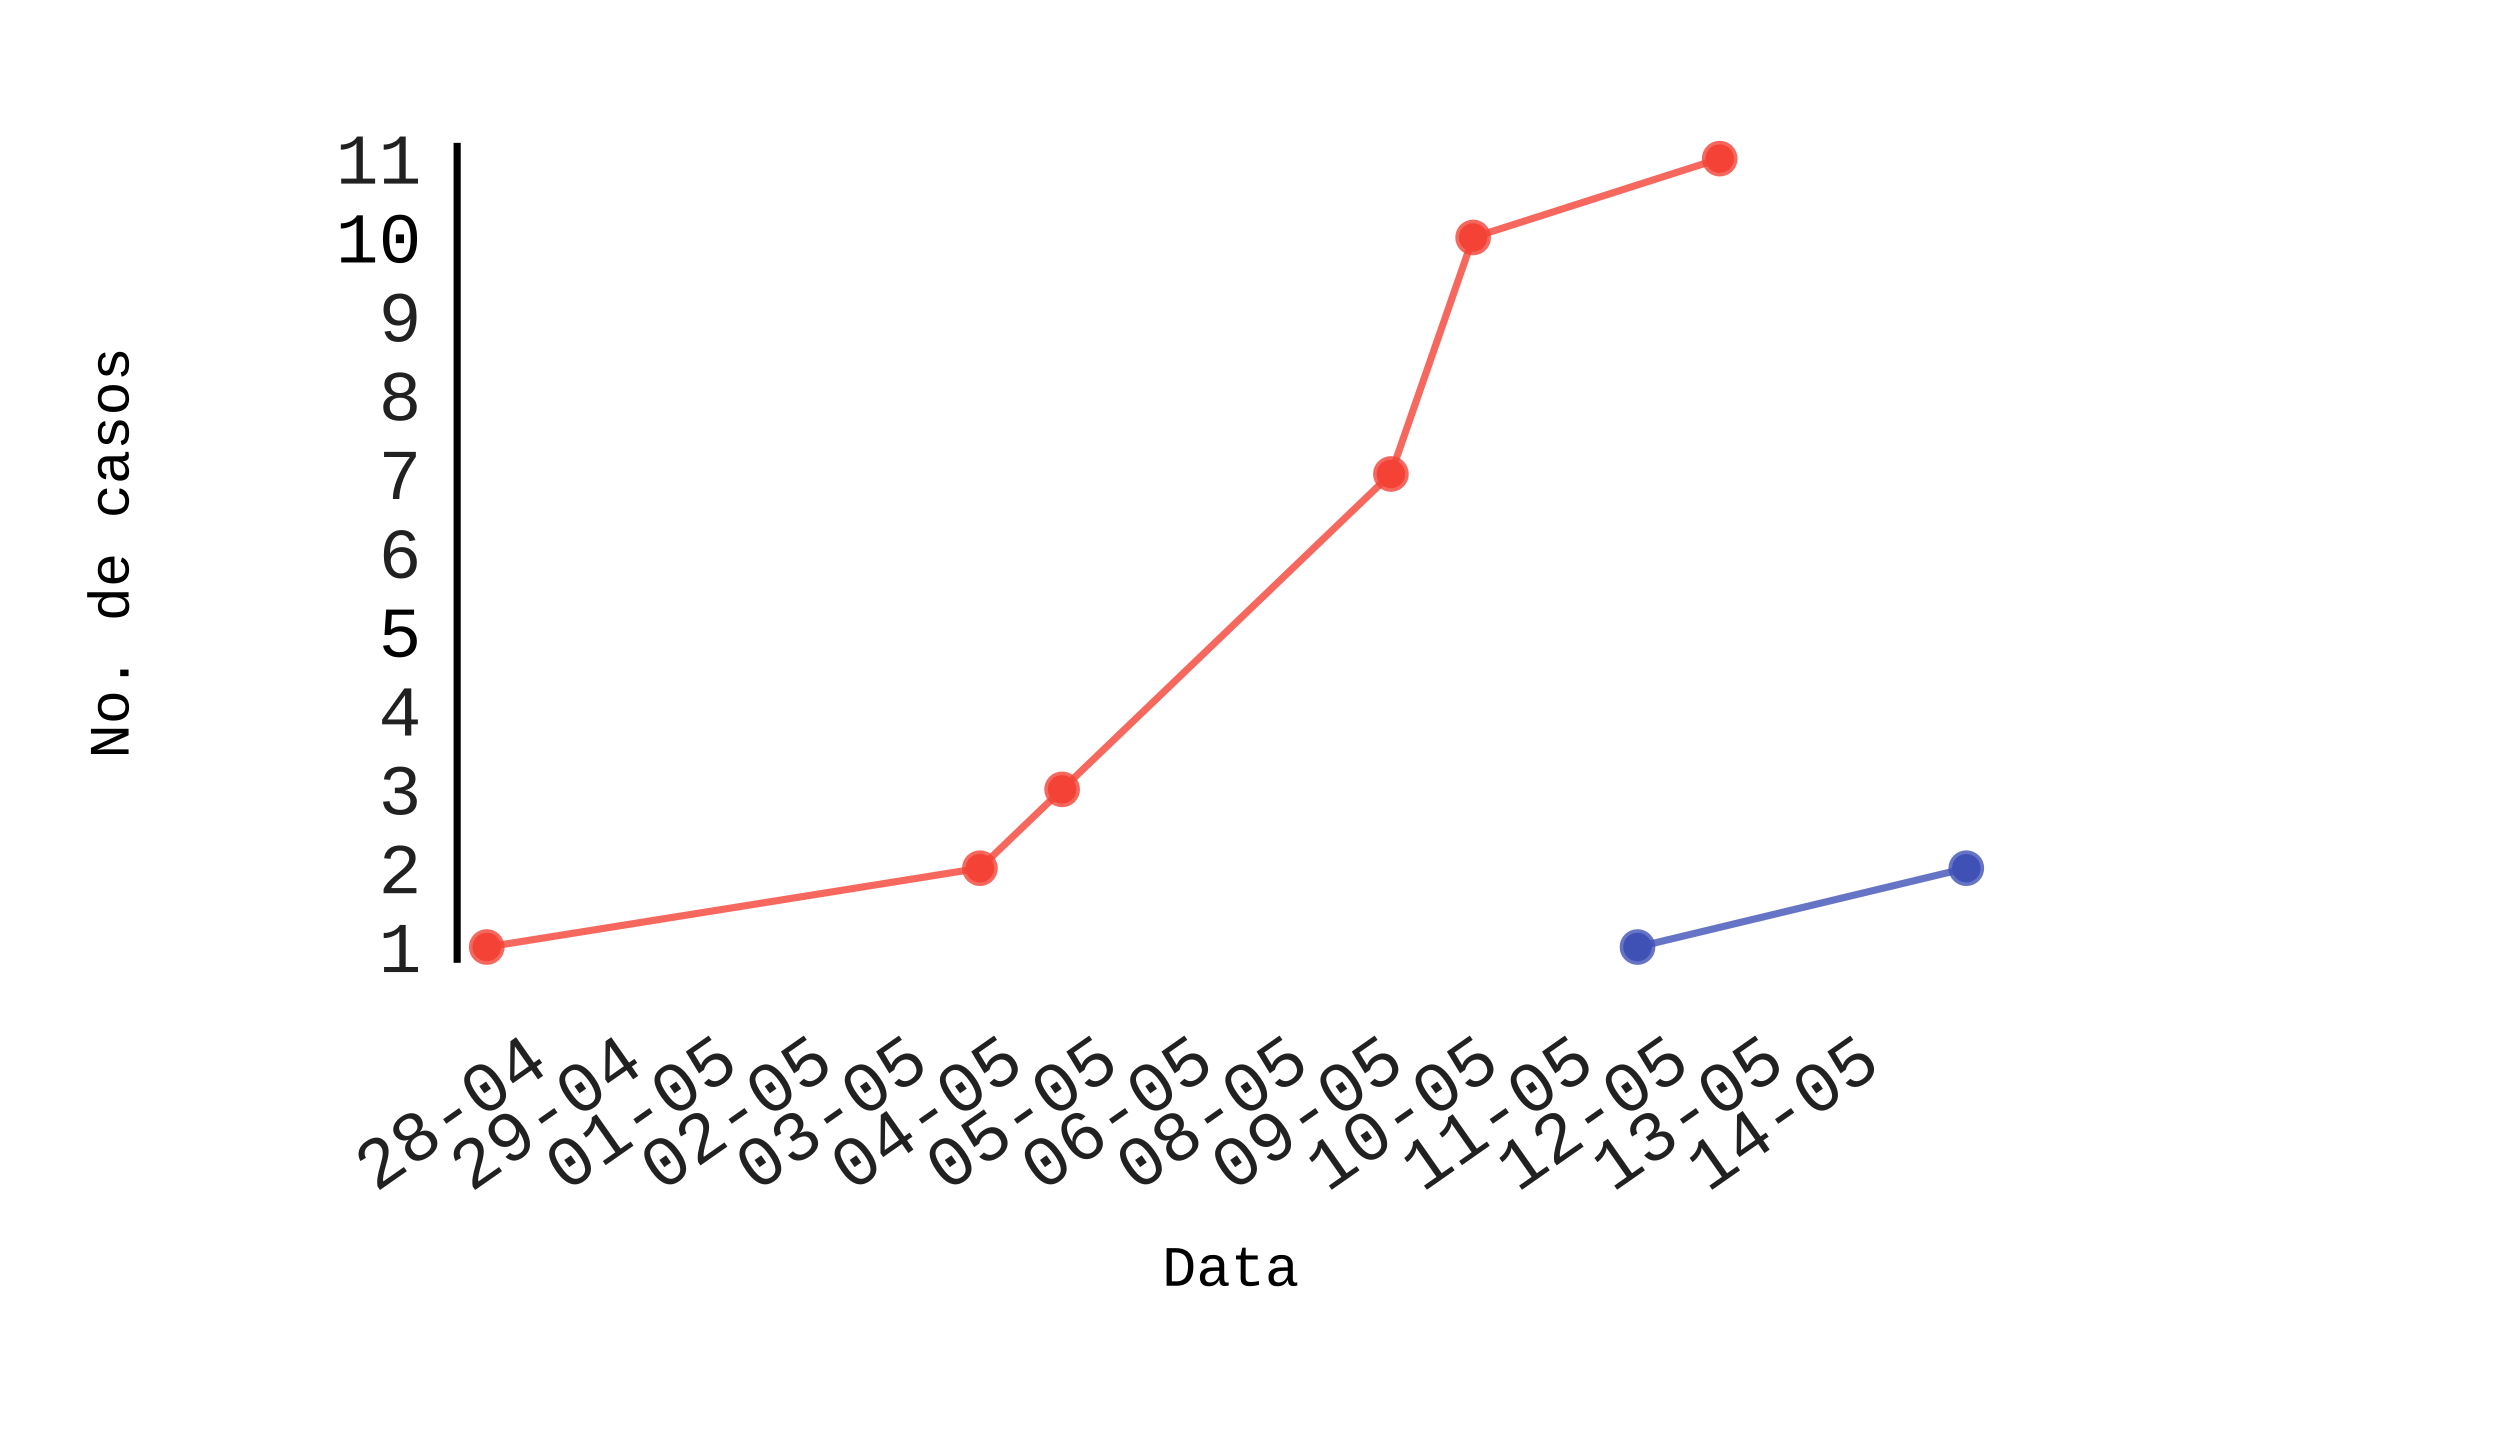
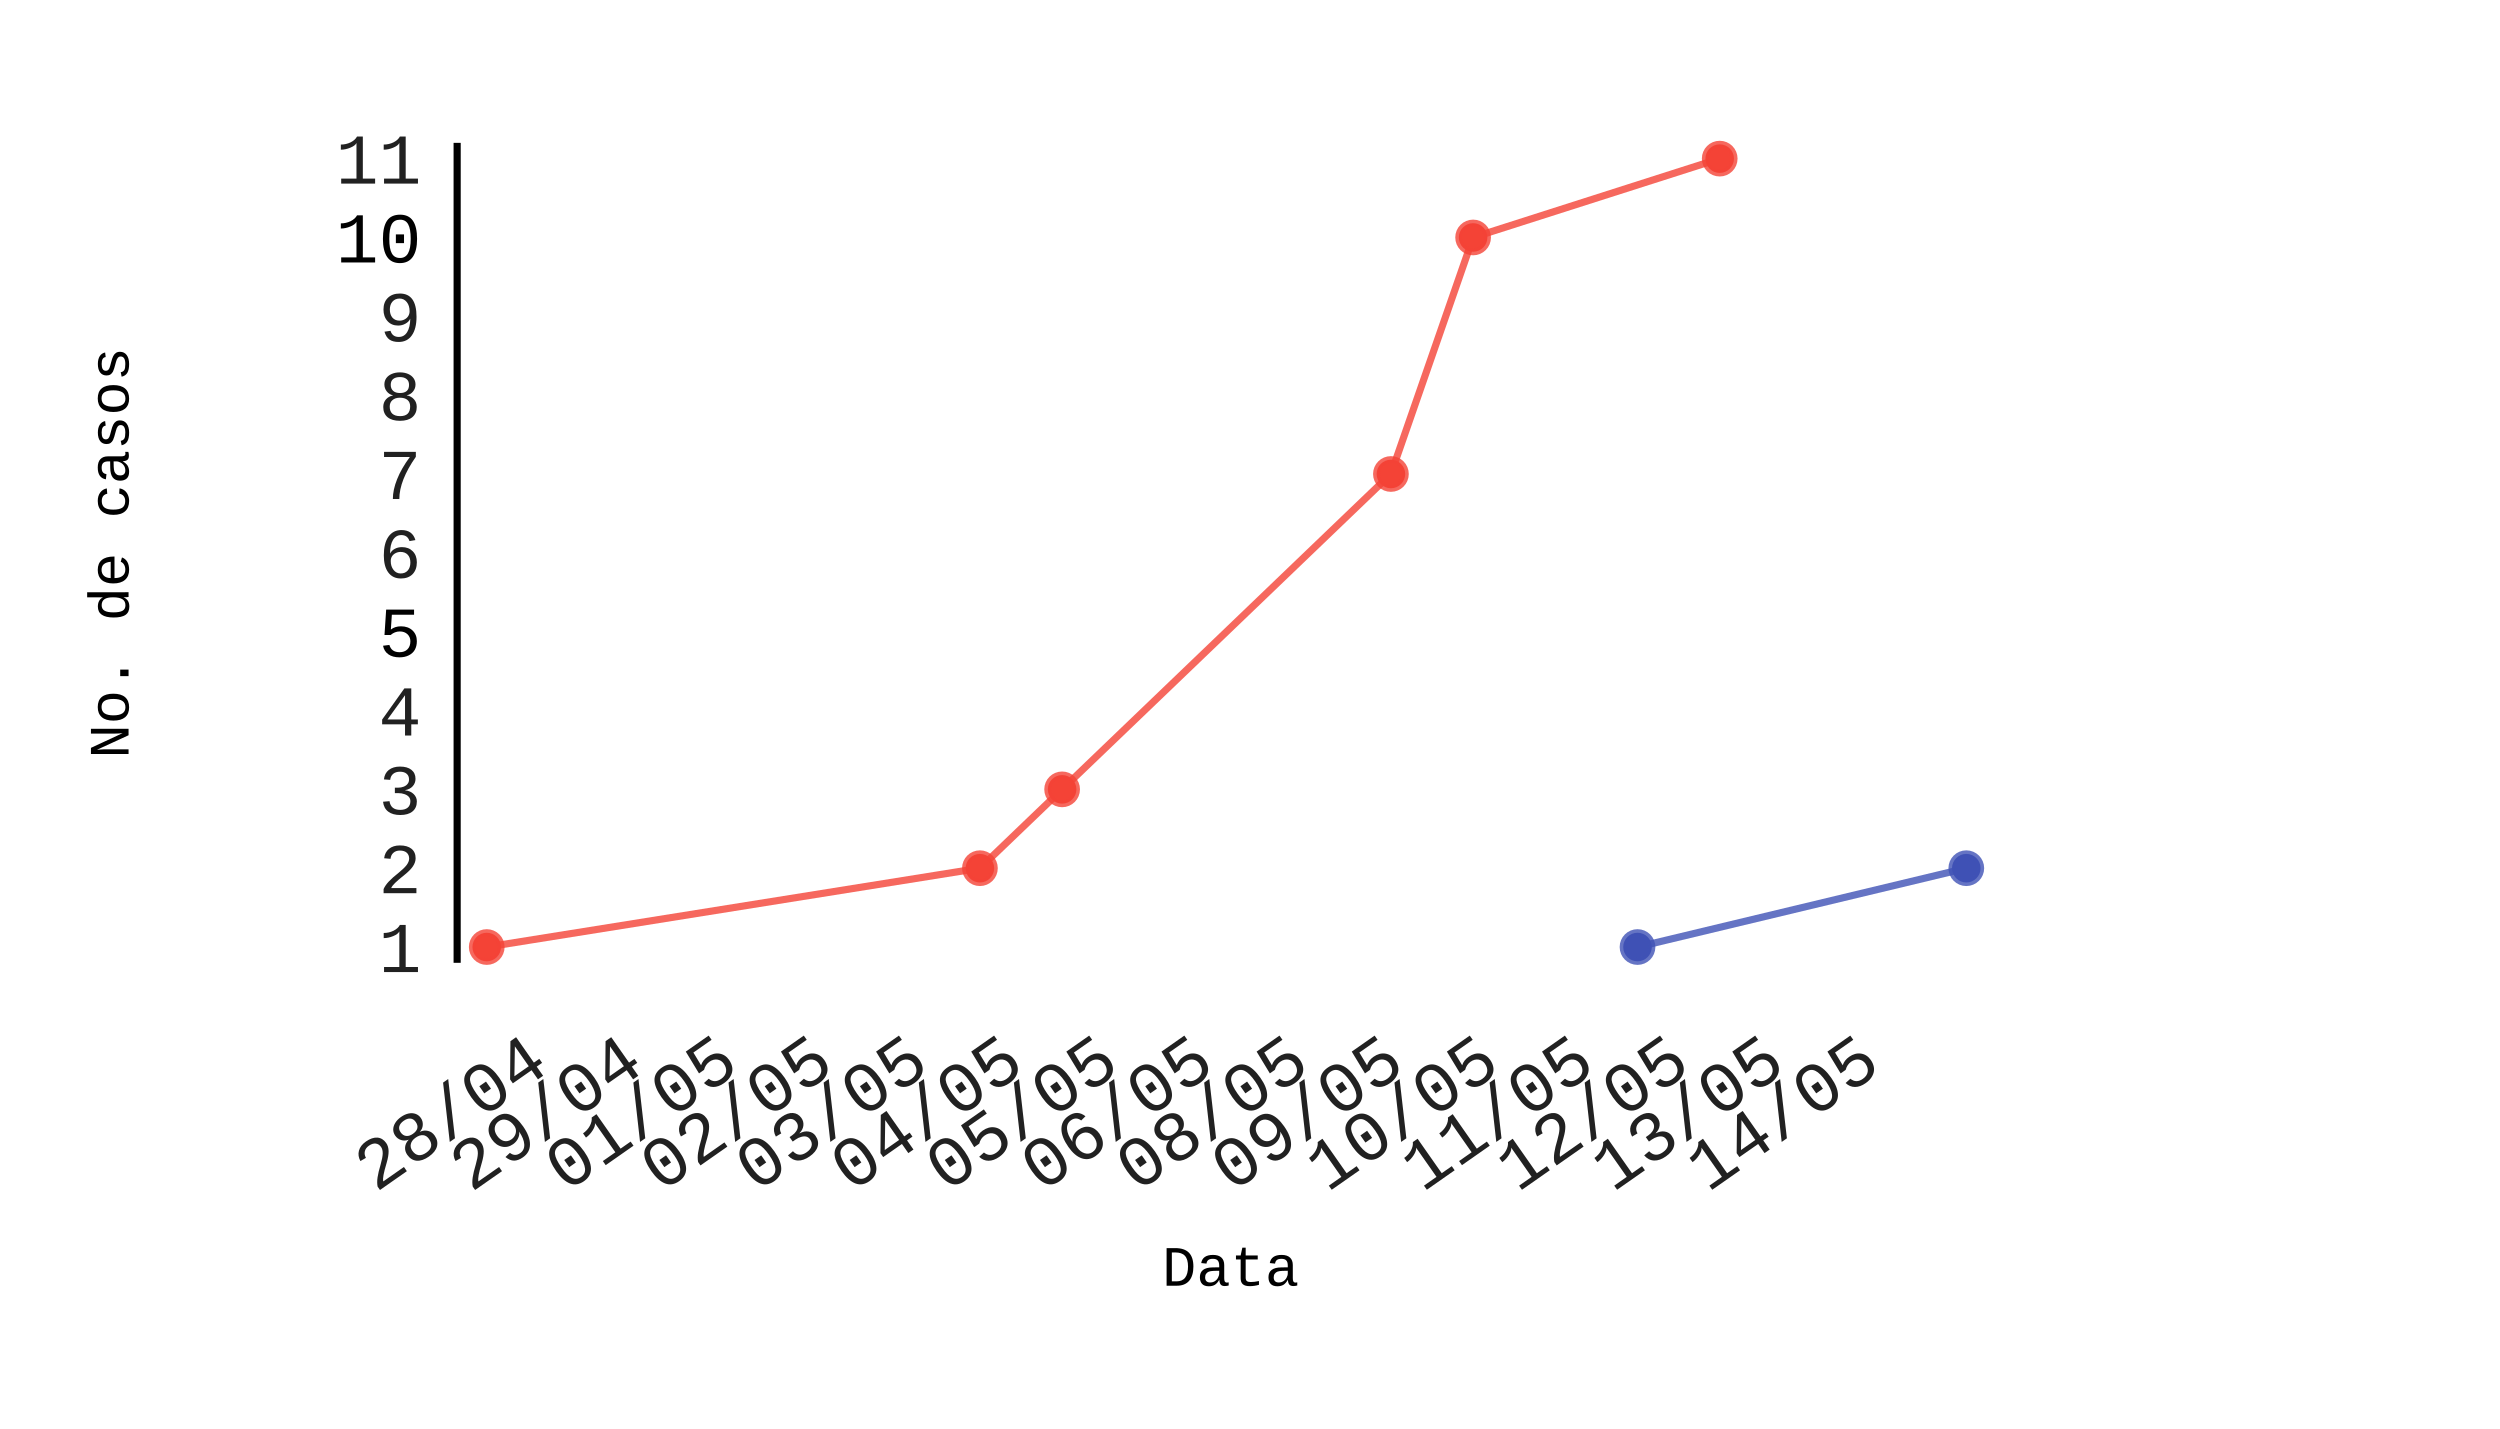
- <svg xmlns="http://www.w3.org/2000/svg" id="chart-57f6d6f5-df97-47c1-8f82-4430e5424a2f" class="pygal-chart" viewBox="0 0 350 200" width="350" height="200">
+ <svg xmlns="http://www.w3.org/2000/svg" id="chart-a253585a-e2f2-400b-9687-67fff629f0d3" class="pygal-chart" viewBox="0 0 350 200" width="350" height="200">
  <defs>
-     <style type="text/css">#chart-57f6d6f5-df97-47c1-8f82-4430e5424a2f{-webkit-user-select:none;-webkit-font-smoothing:antialiased;font-family:Consolas,"Liberation Mono",Menlo,Courier,monospace}#chart-57f6d6f5-df97-47c1-8f82-4430e5424a2f .title{font-family:Consolas,"Liberation Mono",Menlo,Courier,monospace;font-size:8px}#chart-57f6d6f5-df97-47c1-8f82-4430e5424a2f .legends .legend text{font-family:Consolas,"Liberation Mono",Menlo,Courier,monospace;font-size:14px}#chart-57f6d6f5-df97-47c1-8f82-4430e5424a2f .axis text{font-family:Consolas,"Liberation Mono",Menlo,Courier,monospace;font-size:10px}#chart-57f6d6f5-df97-47c1-8f82-4430e5424a2f .axis text.major{font-family:Consolas,"Liberation Mono",Menlo,Courier,monospace;font-size:10px}#chart-57f6d6f5-df97-47c1-8f82-4430e5424a2f .text-overlay text.value{font-family:Consolas,"Liberation Mono",Menlo,Courier,monospace;font-size:16px}#chart-57f6d6f5-df97-47c1-8f82-4430e5424a2f .text-overlay text.label{font-family:Consolas,"Liberation Mono",Menlo,Courier,monospace;font-size:10px}#chart-57f6d6f5-df97-47c1-8f82-4430e5424a2f .tooltip{font-family:Consolas,"Liberation Mono",Menlo,Courier,monospace;font-size:14px}#chart-57f6d6f5-df97-47c1-8f82-4430e5424a2f text.no_data{font-family:Consolas,"Liberation Mono",Menlo,Courier,monospace;font-size:64px}
- #chart-57f6d6f5-df97-47c1-8f82-4430e5424a2f{background-color:transparent}#chart-57f6d6f5-df97-47c1-8f82-4430e5424a2f path,#chart-57f6d6f5-df97-47c1-8f82-4430e5424a2f line,#chart-57f6d6f5-df97-47c1-8f82-4430e5424a2f rect,#chart-57f6d6f5-df97-47c1-8f82-4430e5424a2f circle{-webkit-transition:150ms;-moz-transition:150ms;transition:150ms}#chart-57f6d6f5-df97-47c1-8f82-4430e5424a2f .graph &gt; .background{fill:transparent}#chart-57f6d6f5-df97-47c1-8f82-4430e5424a2f .plot &gt; .background{fill:rgba(255,255,255,1)}#chart-57f6d6f5-df97-47c1-8f82-4430e5424a2f .graph{fill:rgba(0,0,0,.87)}#chart-57f6d6f5-df97-47c1-8f82-4430e5424a2f text.no_data{fill:rgba(0,0,0,1)}#chart-57f6d6f5-df97-47c1-8f82-4430e5424a2f .title{fill:rgba(0,0,0,1)}#chart-57f6d6f5-df97-47c1-8f82-4430e5424a2f .legends .legend text{fill:rgba(0,0,0,.87)}#chart-57f6d6f5-df97-47c1-8f82-4430e5424a2f .legends .legend:hover text{fill:rgba(0,0,0,1)}#chart-57f6d6f5-df97-47c1-8f82-4430e5424a2f .axis .line{stroke:rgba(0,0,0,1)}#chart-57f6d6f5-df97-47c1-8f82-4430e5424a2f .axis .guide.line{stroke:rgba(0,0,0,.54)}#chart-57f6d6f5-df97-47c1-8f82-4430e5424a2f .axis .major.line{stroke:rgba(0,0,0,.87)}#chart-57f6d6f5-df97-47c1-8f82-4430e5424a2f .axis text.major{fill:rgba(0,0,0,1)}#chart-57f6d6f5-df97-47c1-8f82-4430e5424a2f .axis.y .guides:hover .guide.line,#chart-57f6d6f5-df97-47c1-8f82-4430e5424a2f .line-graph .axis.x .guides:hover .guide.line,#chart-57f6d6f5-df97-47c1-8f82-4430e5424a2f .stackedline-graph .axis.x .guides:hover .guide.line,#chart-57f6d6f5-df97-47c1-8f82-4430e5424a2f .xy-graph .axis.x .guides:hover .guide.line{stroke:rgba(0,0,0,1)}#chart-57f6d6f5-df97-47c1-8f82-4430e5424a2f .axis .guides:hover text{fill:rgba(0,0,0,1)}#chart-57f6d6f5-df97-47c1-8f82-4430e5424a2f .reactive{fill-opacity:.7;stroke-opacity:.8}#chart-57f6d6f5-df97-47c1-8f82-4430e5424a2f .ci{stroke:rgba(0,0,0,.87)}#chart-57f6d6f5-df97-47c1-8f82-4430e5424a2f .reactive.active,#chart-57f6d6f5-df97-47c1-8f82-4430e5424a2f .active .reactive{fill-opacity:.8;stroke-opacity:.9;stroke-width:4}#chart-57f6d6f5-df97-47c1-8f82-4430e5424a2f .ci .reactive.active{stroke-width:1.5}#chart-57f6d6f5-df97-47c1-8f82-4430e5424a2f .series text{fill:rgba(0,0,0,1)}#chart-57f6d6f5-df97-47c1-8f82-4430e5424a2f .tooltip rect{fill:rgba(255,255,255,1);stroke:rgba(0,0,0,1);-webkit-transition:opacity 150ms;-moz-transition:opacity 150ms;transition:opacity 150ms}#chart-57f6d6f5-df97-47c1-8f82-4430e5424a2f .tooltip .label{fill:rgba(0,0,0,.87)}#chart-57f6d6f5-df97-47c1-8f82-4430e5424a2f .tooltip .label{fill:rgba(0,0,0,.87)}#chart-57f6d6f5-df97-47c1-8f82-4430e5424a2f .tooltip .legend{font-size:.8em;fill:rgba(0,0,0,.54)}#chart-57f6d6f5-df97-47c1-8f82-4430e5424a2f .tooltip .x_label{font-size:.6em;fill:rgba(0,0,0,1)}#chart-57f6d6f5-df97-47c1-8f82-4430e5424a2f .tooltip .xlink{font-size:.5em;text-decoration:underline}#chart-57f6d6f5-df97-47c1-8f82-4430e5424a2f .tooltip .value{font-size:1.5em}#chart-57f6d6f5-df97-47c1-8f82-4430e5424a2f .bound{font-size:.5em}#chart-57f6d6f5-df97-47c1-8f82-4430e5424a2f .max-value{font-size:.75em;fill:rgba(0,0,0,.54)}#chart-57f6d6f5-df97-47c1-8f82-4430e5424a2f .map-element{fill:rgba(255,255,255,1);stroke:rgba(0,0,0,.54) !important}#chart-57f6d6f5-df97-47c1-8f82-4430e5424a2f .map-element .reactive{fill-opacity:inherit;stroke-opacity:inherit}#chart-57f6d6f5-df97-47c1-8f82-4430e5424a2f .color-0,#chart-57f6d6f5-df97-47c1-8f82-4430e5424a2f .color-0 a:visited{stroke:#F44336;fill:#F44336}#chart-57f6d6f5-df97-47c1-8f82-4430e5424a2f .color-1,#chart-57f6d6f5-df97-47c1-8f82-4430e5424a2f .color-1 a:visited{stroke:#3F51B5;fill:#3F51B5}#chart-57f6d6f5-df97-47c1-8f82-4430e5424a2f .text-overlay .color-0 text{fill:black}#chart-57f6d6f5-df97-47c1-8f82-4430e5424a2f .text-overlay .color-1 text{fill:black}
- #chart-57f6d6f5-df97-47c1-8f82-4430e5424a2f text.no_data{text-anchor:middle}#chart-57f6d6f5-df97-47c1-8f82-4430e5424a2f .guide.line{fill:none}#chart-57f6d6f5-df97-47c1-8f82-4430e5424a2f .centered{text-anchor:middle}#chart-57f6d6f5-df97-47c1-8f82-4430e5424a2f .title{text-anchor:middle}#chart-57f6d6f5-df97-47c1-8f82-4430e5424a2f .legends .legend text{fill-opacity:1}#chart-57f6d6f5-df97-47c1-8f82-4430e5424a2f .axis.x text{text-anchor:middle}#chart-57f6d6f5-df97-47c1-8f82-4430e5424a2f .axis.x:not(.web) text[transform]{text-anchor:start}#chart-57f6d6f5-df97-47c1-8f82-4430e5424a2f .axis.x:not(.web) text[transform].backwards{text-anchor:end}#chart-57f6d6f5-df97-47c1-8f82-4430e5424a2f .axis.y text{text-anchor:end}#chart-57f6d6f5-df97-47c1-8f82-4430e5424a2f .axis.y text[transform].backwards{text-anchor:start}#chart-57f6d6f5-df97-47c1-8f82-4430e5424a2f .axis.y2 text{text-anchor:start}#chart-57f6d6f5-df97-47c1-8f82-4430e5424a2f .axis.y2 text[transform].backwards{text-anchor:end}#chart-57f6d6f5-df97-47c1-8f82-4430e5424a2f .axis .guide.line{stroke-dasharray:4,4}#chart-57f6d6f5-df97-47c1-8f82-4430e5424a2f .axis .major.guide.line{stroke-dasharray:6,6}#chart-57f6d6f5-df97-47c1-8f82-4430e5424a2f .horizontal .axis.y .guide.line,#chart-57f6d6f5-df97-47c1-8f82-4430e5424a2f .horizontal .axis.y2 .guide.line,#chart-57f6d6f5-df97-47c1-8f82-4430e5424a2f .vertical .axis.x .guide.line{opacity:0}#chart-57f6d6f5-df97-47c1-8f82-4430e5424a2f .horizontal .axis.always_show .guide.line,#chart-57f6d6f5-df97-47c1-8f82-4430e5424a2f .vertical .axis.always_show .guide.line{opacity:1 !important}#chart-57f6d6f5-df97-47c1-8f82-4430e5424a2f .axis.y .guides:hover .guide.line,#chart-57f6d6f5-df97-47c1-8f82-4430e5424a2f .axis.y2 .guides:hover .guide.line,#chart-57f6d6f5-df97-47c1-8f82-4430e5424a2f .axis.x .guides:hover .guide.line{opacity:1}#chart-57f6d6f5-df97-47c1-8f82-4430e5424a2f .axis .guides:hover text{opacity:1}#chart-57f6d6f5-df97-47c1-8f82-4430e5424a2f .nofill{fill:none}#chart-57f6d6f5-df97-47c1-8f82-4430e5424a2f .subtle-fill{fill-opacity:.2}#chart-57f6d6f5-df97-47c1-8f82-4430e5424a2f .dot{stroke-width:1px;fill-opacity:1}#chart-57f6d6f5-df97-47c1-8f82-4430e5424a2f .dot.active{stroke-width:5px}#chart-57f6d6f5-df97-47c1-8f82-4430e5424a2f .dot.negative{fill:transparent}#chart-57f6d6f5-df97-47c1-8f82-4430e5424a2f text,#chart-57f6d6f5-df97-47c1-8f82-4430e5424a2f tspan{stroke:none !important}#chart-57f6d6f5-df97-47c1-8f82-4430e5424a2f .series text.active{opacity:1}#chart-57f6d6f5-df97-47c1-8f82-4430e5424a2f .tooltip rect{fill-opacity:.95;stroke-width:.5}#chart-57f6d6f5-df97-47c1-8f82-4430e5424a2f .tooltip text{fill-opacity:1}#chart-57f6d6f5-df97-47c1-8f82-4430e5424a2f .showable{visibility:hidden}#chart-57f6d6f5-df97-47c1-8f82-4430e5424a2f .showable.shown{visibility:visible}#chart-57f6d6f5-df97-47c1-8f82-4430e5424a2f .gauge-background{fill:rgba(229,229,229,1);stroke:none}#chart-57f6d6f5-df97-47c1-8f82-4430e5424a2f .bg-lines{stroke:transparent;stroke-width:2px}</style>
+     <style type="text/css">#chart-a253585a-e2f2-400b-9687-67fff629f0d3{-webkit-user-select:none;-webkit-font-smoothing:antialiased;font-family:Consolas,"Liberation Mono",Menlo,Courier,monospace}#chart-a253585a-e2f2-400b-9687-67fff629f0d3 .title{font-family:Consolas,"Liberation Mono",Menlo,Courier,monospace;font-size:8px}#chart-a253585a-e2f2-400b-9687-67fff629f0d3 .legends .legend text{font-family:Consolas,"Liberation Mono",Menlo,Courier,monospace;font-size:14px}#chart-a253585a-e2f2-400b-9687-67fff629f0d3 .axis text{font-family:Consolas,"Liberation Mono",Menlo,Courier,monospace;font-size:10px}#chart-a253585a-e2f2-400b-9687-67fff629f0d3 .axis text.major{font-family:Consolas,"Liberation Mono",Menlo,Courier,monospace;font-size:10px}#chart-a253585a-e2f2-400b-9687-67fff629f0d3 .text-overlay text.value{font-family:Consolas,"Liberation Mono",Menlo,Courier,monospace;font-size:16px}#chart-a253585a-e2f2-400b-9687-67fff629f0d3 .text-overlay text.label{font-family:Consolas,"Liberation Mono",Menlo,Courier,monospace;font-size:10px}#chart-a253585a-e2f2-400b-9687-67fff629f0d3 .tooltip{font-family:Consolas,"Liberation Mono",Menlo,Courier,monospace;font-size:14px}#chart-a253585a-e2f2-400b-9687-67fff629f0d3 text.no_data{font-family:Consolas,"Liberation Mono",Menlo,Courier,monospace;font-size:64px}
+ #chart-a253585a-e2f2-400b-9687-67fff629f0d3{background-color:transparent}#chart-a253585a-e2f2-400b-9687-67fff629f0d3 path,#chart-a253585a-e2f2-400b-9687-67fff629f0d3 line,#chart-a253585a-e2f2-400b-9687-67fff629f0d3 rect,#chart-a253585a-e2f2-400b-9687-67fff629f0d3 circle{-webkit-transition:150ms;-moz-transition:150ms;transition:150ms}#chart-a253585a-e2f2-400b-9687-67fff629f0d3 .graph &gt; .background{fill:transparent}#chart-a253585a-e2f2-400b-9687-67fff629f0d3 .plot &gt; .background{fill:rgba(255,255,255,1)}#chart-a253585a-e2f2-400b-9687-67fff629f0d3 .graph{fill:rgba(0,0,0,.87)}#chart-a253585a-e2f2-400b-9687-67fff629f0d3 text.no_data{fill:rgba(0,0,0,1)}#chart-a253585a-e2f2-400b-9687-67fff629f0d3 .title{fill:rgba(0,0,0,1)}#chart-a253585a-e2f2-400b-9687-67fff629f0d3 .legends .legend text{fill:rgba(0,0,0,.87)}#chart-a253585a-e2f2-400b-9687-67fff629f0d3 .legends .legend:hover text{fill:rgba(0,0,0,1)}#chart-a253585a-e2f2-400b-9687-67fff629f0d3 .axis .line{stroke:rgba(0,0,0,1)}#chart-a253585a-e2f2-400b-9687-67fff629f0d3 .axis .guide.line{stroke:rgba(0,0,0,.54)}#chart-a253585a-e2f2-400b-9687-67fff629f0d3 .axis .major.line{stroke:rgba(0,0,0,.87)}#chart-a253585a-e2f2-400b-9687-67fff629f0d3 .axis text.major{fill:rgba(0,0,0,1)}#chart-a253585a-e2f2-400b-9687-67fff629f0d3 .axis.y .guides:hover .guide.line,#chart-a253585a-e2f2-400b-9687-67fff629f0d3 .line-graph .axis.x .guides:hover .guide.line,#chart-a253585a-e2f2-400b-9687-67fff629f0d3 .stackedline-graph .axis.x .guides:hover .guide.line,#chart-a253585a-e2f2-400b-9687-67fff629f0d3 .xy-graph .axis.x .guides:hover .guide.line{stroke:rgba(0,0,0,1)}#chart-a253585a-e2f2-400b-9687-67fff629f0d3 .axis .guides:hover text{fill:rgba(0,0,0,1)}#chart-a253585a-e2f2-400b-9687-67fff629f0d3 .reactive{fill-opacity:.7;stroke-opacity:.8}#chart-a253585a-e2f2-400b-9687-67fff629f0d3 .ci{stroke:rgba(0,0,0,.87)}#chart-a253585a-e2f2-400b-9687-67fff629f0d3 .reactive.active,#chart-a253585a-e2f2-400b-9687-67fff629f0d3 .active .reactive{fill-opacity:.8;stroke-opacity:.9;stroke-width:4}#chart-a253585a-e2f2-400b-9687-67fff629f0d3 .ci .reactive.active{stroke-width:1.5}#chart-a253585a-e2f2-400b-9687-67fff629f0d3 .series text{fill:rgba(0,0,0,1)}#chart-a253585a-e2f2-400b-9687-67fff629f0d3 .tooltip rect{fill:rgba(255,255,255,1);stroke:rgba(0,0,0,1);-webkit-transition:opacity 150ms;-moz-transition:opacity 150ms;transition:opacity 150ms}#chart-a253585a-e2f2-400b-9687-67fff629f0d3 .tooltip .label{fill:rgba(0,0,0,.87)}#chart-a253585a-e2f2-400b-9687-67fff629f0d3 .tooltip .label{fill:rgba(0,0,0,.87)}#chart-a253585a-e2f2-400b-9687-67fff629f0d3 .tooltip .legend{font-size:.8em;fill:rgba(0,0,0,.54)}#chart-a253585a-e2f2-400b-9687-67fff629f0d3 .tooltip .x_label{font-size:.6em;fill:rgba(0,0,0,1)}#chart-a253585a-e2f2-400b-9687-67fff629f0d3 .tooltip .xlink{font-size:.5em;text-decoration:underline}#chart-a253585a-e2f2-400b-9687-67fff629f0d3 .tooltip .value{font-size:1.5em}#chart-a253585a-e2f2-400b-9687-67fff629f0d3 .bound{font-size:.5em}#chart-a253585a-e2f2-400b-9687-67fff629f0d3 .max-value{font-size:.75em;fill:rgba(0,0,0,.54)}#chart-a253585a-e2f2-400b-9687-67fff629f0d3 .map-element{fill:rgba(255,255,255,1);stroke:rgba(0,0,0,.54) !important}#chart-a253585a-e2f2-400b-9687-67fff629f0d3 .map-element .reactive{fill-opacity:inherit;stroke-opacity:inherit}#chart-a253585a-e2f2-400b-9687-67fff629f0d3 .color-0,#chart-a253585a-e2f2-400b-9687-67fff629f0d3 .color-0 a:visited{stroke:#F44336;fill:#F44336}#chart-a253585a-e2f2-400b-9687-67fff629f0d3 .color-1,#chart-a253585a-e2f2-400b-9687-67fff629f0d3 .color-1 a:visited{stroke:#3F51B5;fill:#3F51B5}#chart-a253585a-e2f2-400b-9687-67fff629f0d3 .text-overlay .color-0 text{fill:black}#chart-a253585a-e2f2-400b-9687-67fff629f0d3 .text-overlay .color-1 text{fill:black}
+ #chart-a253585a-e2f2-400b-9687-67fff629f0d3 text.no_data{text-anchor:middle}#chart-a253585a-e2f2-400b-9687-67fff629f0d3 .guide.line{fill:none}#chart-a253585a-e2f2-400b-9687-67fff629f0d3 .centered{text-anchor:middle}#chart-a253585a-e2f2-400b-9687-67fff629f0d3 .title{text-anchor:middle}#chart-a253585a-e2f2-400b-9687-67fff629f0d3 .legends .legend text{fill-opacity:1}#chart-a253585a-e2f2-400b-9687-67fff629f0d3 .axis.x text{text-anchor:middle}#chart-a253585a-e2f2-400b-9687-67fff629f0d3 .axis.x:not(.web) text[transform]{text-anchor:start}#chart-a253585a-e2f2-400b-9687-67fff629f0d3 .axis.x:not(.web) text[transform].backwards{text-anchor:end}#chart-a253585a-e2f2-400b-9687-67fff629f0d3 .axis.y text{text-anchor:end}#chart-a253585a-e2f2-400b-9687-67fff629f0d3 .axis.y text[transform].backwards{text-anchor:start}#chart-a253585a-e2f2-400b-9687-67fff629f0d3 .axis.y2 text{text-anchor:start}#chart-a253585a-e2f2-400b-9687-67fff629f0d3 .axis.y2 text[transform].backwards{text-anchor:end}#chart-a253585a-e2f2-400b-9687-67fff629f0d3 .axis .guide.line{stroke-dasharray:4,4}#chart-a253585a-e2f2-400b-9687-67fff629f0d3 .axis .major.guide.line{stroke-dasharray:6,6}#chart-a253585a-e2f2-400b-9687-67fff629f0d3 .horizontal .axis.y .guide.line,#chart-a253585a-e2f2-400b-9687-67fff629f0d3 .horizontal .axis.y2 .guide.line,#chart-a253585a-e2f2-400b-9687-67fff629f0d3 .vertical .axis.x .guide.line{opacity:0}#chart-a253585a-e2f2-400b-9687-67fff629f0d3 .horizontal .axis.always_show .guide.line,#chart-a253585a-e2f2-400b-9687-67fff629f0d3 .vertical .axis.always_show .guide.line{opacity:1 !important}#chart-a253585a-e2f2-400b-9687-67fff629f0d3 .axis.y .guides:hover .guide.line,#chart-a253585a-e2f2-400b-9687-67fff629f0d3 .axis.y2 .guides:hover .guide.line,#chart-a253585a-e2f2-400b-9687-67fff629f0d3 .axis.x .guides:hover .guide.line{opacity:1}#chart-a253585a-e2f2-400b-9687-67fff629f0d3 .axis .guides:hover text{opacity:1}#chart-a253585a-e2f2-400b-9687-67fff629f0d3 .nofill{fill:none}#chart-a253585a-e2f2-400b-9687-67fff629f0d3 .subtle-fill{fill-opacity:.2}#chart-a253585a-e2f2-400b-9687-67fff629f0d3 .dot{stroke-width:1px;fill-opacity:1}#chart-a253585a-e2f2-400b-9687-67fff629f0d3 .dot.active{stroke-width:5px}#chart-a253585a-e2f2-400b-9687-67fff629f0d3 .dot.negative{fill:transparent}#chart-a253585a-e2f2-400b-9687-67fff629f0d3 text,#chart-a253585a-e2f2-400b-9687-67fff629f0d3 tspan{stroke:none !important}#chart-a253585a-e2f2-400b-9687-67fff629f0d3 .series text.active{opacity:1}#chart-a253585a-e2f2-400b-9687-67fff629f0d3 .tooltip rect{fill-opacity:.95;stroke-width:.5}#chart-a253585a-e2f2-400b-9687-67fff629f0d3 .tooltip text{fill-opacity:1}#chart-a253585a-e2f2-400b-9687-67fff629f0d3 .showable{visibility:hidden}#chart-a253585a-e2f2-400b-9687-67fff629f0d3 .showable.shown{visibility:visible}#chart-a253585a-e2f2-400b-9687-67fff629f0d3 .gauge-background{fill:rgba(229,229,229,1);stroke:none}#chart-a253585a-e2f2-400b-9687-67fff629f0d3 .bg-lines{stroke:transparent;stroke-width:2px}</style>
  </defs>
  <g class="graph datetimeline-graph vertical">
    <rect x="0" y="0" width="350" height="200" class="background" />
    <g transform="translate(64, 20)" class="plot">
      <rect x="0" y="0" width="215.425" height="114.793" class="background" />
      <g class="axis y">
        <g class="guides">
          <text x="-5" y="116.085" class="">1</text>
        </g>
        <g class="guides">
          <text x="-5" y="105.047" class="">2</text>
        </g>
        <g class="guides">
          <text x="-5" y="94.01" class="">3</text>
        </g>
        <g class="guides">
          <text x="-5" y="82.972" class="">4</text>
        </g>
        <g class="guides">
          <text x="-5" y="71.934" class="major">5</text>
        </g>
        <g class="guides">
          <text x="-5" y="60.896" class="">6</text>
        </g>
        <g class="guides">
          <text x="-5" y="49.859" class="">7</text>
        </g>
        <g class="guides">
          <text x="-5" y="38.821" class="">8</text>
        </g>
        <g class="guides">
          <text x="-5" y="27.783" class="">9</text>
        </g>
        <g class="guides">
          <text x="-5" y="16.745" class="major">10</text>
        </g>
        <g class="guides">
          <text x="-5" y="5.708" class="">11</text>
        </g>
      </g>
      <g class="axis x">
        <path d="M0 0 v114.793" class="line" />
        <g class="guides">
          <path d="M13.2 0 v114.793" class="guide line" />
-           <text x="13.2" y="129.793" class="backwards" transform="rotate(325 13.19984 129.7927)">28-04</text>
+           <text x="13.2" y="129.793" class="backwards" transform="rotate(325 13.19984 129.7927)">28/04</text>
        </g>
        <g class="guides">
          <path d="M26.519 0 v114.793" class="guide line" />
-           <text x="26.519" y="129.793" class="backwards" transform="rotate(325 26.51901 129.7927)">29-04</text>
+           <text x="26.519" y="129.793" class="backwards" transform="rotate(325 26.51901 129.7927)">29/04</text>
        </g>
        <g class="guides">
          <path d="M39.838 0 v114.793" class="guide line" />
-           <text x="39.838" y="129.793" class="backwards" transform="rotate(325 39.83819 129.7927)">01-05</text>
+           <text x="39.838" y="129.793" class="backwards" transform="rotate(325 39.83819 129.7927)">01/05</text>
        </g>
        <g class="guides">
          <path d="M53.157 0 v114.793" class="guide line" />
-           <text x="53.157" y="129.793" class="backwards" transform="rotate(325 53.15737 129.7927)">02-05</text>
+           <text x="53.157" y="129.793" class="backwards" transform="rotate(325 53.15737 129.7927)">02/05</text>
        </g>
        <g class="guides">
          <path d="M66.477 0 v114.793" class="guide line" />
-           <text x="66.477" y="129.793" class="backwards" transform="rotate(325 66.47655 129.7927)">03-05</text>
+           <text x="66.477" y="129.793" class="backwards" transform="rotate(325 66.47655 129.7927)">03/05</text>
        </g>
        <g class="guides">
          <path d="M79.796 0 v114.793" class="guide line" />
-           <text x="79.796" y="129.793" class="backwards" transform="rotate(325 79.79572 129.7927)">04-05</text>
+           <text x="79.796" y="129.793" class="backwards" transform="rotate(325 79.79572 129.7927)">04/05</text>
        </g>
        <g class="guides">
          <path d="M93.115 0 v114.793" class="guide line" />
-           <text x="93.115" y="129.793" class="backwards" transform="rotate(325 93.1149 129.7927)">05-05</text>
+           <text x="93.115" y="129.793" class="backwards" transform="rotate(325 93.1149 129.7927)">05/05</text>
        </g>
        <g class="guides">
          <path d="M106.434 0 v114.793" class="guide line" />
-           <text x="106.434" y="129.793" class="backwards" transform="rotate(325 106.4341 129.7927)">06-05</text>
+           <text x="106.434" y="129.793" class="backwards" transform="rotate(325 106.4341 129.7927)">06/05</text>
        </g>
        <g class="guides">
          <path d="M119.753 0 v114.793" class="guide line" />
-           <text x="119.753" y="129.793" class="backwards" transform="rotate(325 119.7533 129.7927)">08-05</text>
+           <text x="119.753" y="129.793" class="backwards" transform="rotate(325 119.7533 129.7927)">08/05</text>
        </g>
        <g class="guides">
          <path d="M133.072 0 v114.793" class="guide line" />
-           <text x="133.072" y="129.793" class="backwards" transform="rotate(325 133.0724 129.7927)">09-05</text>
+           <text x="133.072" y="129.793" class="backwards" transform="rotate(325 133.0724 129.7927)">09/05</text>
        </g>
        <g class="guides">
          <path d="M146.392 0 v114.793" class="guide line" />
-           <text x="146.392" y="129.793" class="backwards" transform="rotate(325 146.3916 129.7927)">10-05</text>
+           <text x="146.392" y="129.793" class="backwards" transform="rotate(325 146.3916 129.7927)">10/05</text>
        </g>
        <g class="guides">
          <path d="M159.711 0 v114.793" class="guide line" />
-           <text x="159.711" y="129.793" class="backwards" transform="rotate(325 159.7108 129.7927)">11-05</text>
+           <text x="159.711" y="129.793" class="backwards" transform="rotate(325 159.7108 129.7927)">11/05</text>
        </g>
        <g class="guides">
          <path d="M173.03 0 v114.793" class="guide line" />
-           <text x="173.03" y="129.793" class="backwards" transform="rotate(325 173.03 129.7927)">12-05</text>
+           <text x="173.03" y="129.793" class="backwards" transform="rotate(325 173.03 129.7927)">12/05</text>
        </g>
        <g class="guides">
          <path d="M186.349 0 v114.793" class="guide line" />
-           <text x="186.349" y="129.793" class="backwards" transform="rotate(325 186.3491 129.7927)">13-05</text>
+           <text x="186.349" y="129.793" class="backwards" transform="rotate(325 186.3491 129.7927)">13/05</text>
        </g>
        <g class="guides">
          <path d="M199.668 0 v114.793" class="guide line" />
-           <text x="199.668" y="129.793" class="backwards" transform="rotate(325 199.6683 129.7927)">14-05</text>
+           <text x="199.668" y="129.793" class="backwards" transform="rotate(325 199.6683 129.7927)">14/05</text>
        </g>
      </g>
      <g class="series serie-0 color-0">
        <path d="M4.143 112.585 L73.189 101.547 84.697 90.51 130.728 46.359 142.236 13.245 176.759 2.208" class="line reactive nofill" />
      </g>
      <g class="series serie-1 color-1">
        <path d="M165.252 112.585 L211.283 101.547" class="line reactive nofill" />
      </g>
    </g>
    <g class="titles">
      <text x="172.287" y="180.0" class="title">Data</text>
      <text x="0" y="95.396" class="title" transform="rotate(-90 0 77.39635)">No. de casos</text>
    </g>
    <g transform="translate(64, 20)" class="plot overlay">
      <g class="series serie-0 color-0">
        <g class="dots">
          <circle cx="4.143" cy="112.585" r="2" class="dot reactive tooltip-trigger" />
        </g>
        <g class="dots">
          <circle cx="73.189" cy="101.547" r="2" class="dot reactive tooltip-trigger" />
        </g>
        <g class="dots">
          <circle cx="84.697" cy="90.51" r="2" class="dot reactive tooltip-trigger" />
        </g>
        <g class="dots">
          <circle cx="130.728" cy="46.359" r="2" class="dot reactive tooltip-trigger" />
        </g>
        <g class="dots">
          <circle cx="142.236" cy="13.245" r="2" class="dot reactive tooltip-trigger" />
        </g>
        <g class="dots">
          <circle cx="176.759" cy="2.208" r="2" class="dot reactive tooltip-trigger" />
        </g>
      </g>
      <g class="series serie-1 color-1">
        <g class="dots">
          <circle cx="165.252" cy="112.585" r="2" class="dot reactive tooltip-trigger" />
        </g>
        <g class="dots">
          <circle cx="211.283" cy="101.547" r="2" class="dot reactive tooltip-trigger" />
        </g>
      </g>
    </g>
    <g transform="translate(64, 20)" class="plot text-overlay">
      <g class="series serie-0 color-0" />
      <g class="series serie-1 color-1" />
    </g>
    <g transform="translate(64, 20)" class="plot tooltip-overlay">
      <g transform="translate(0 0)" style="opacity: 0" class="tooltip">
        <rect rx="10" ry="10" width="0" height="0" class="tooltip-box" />
        <g class="text" />
      </g>
    </g>
  </g>
</svg>
